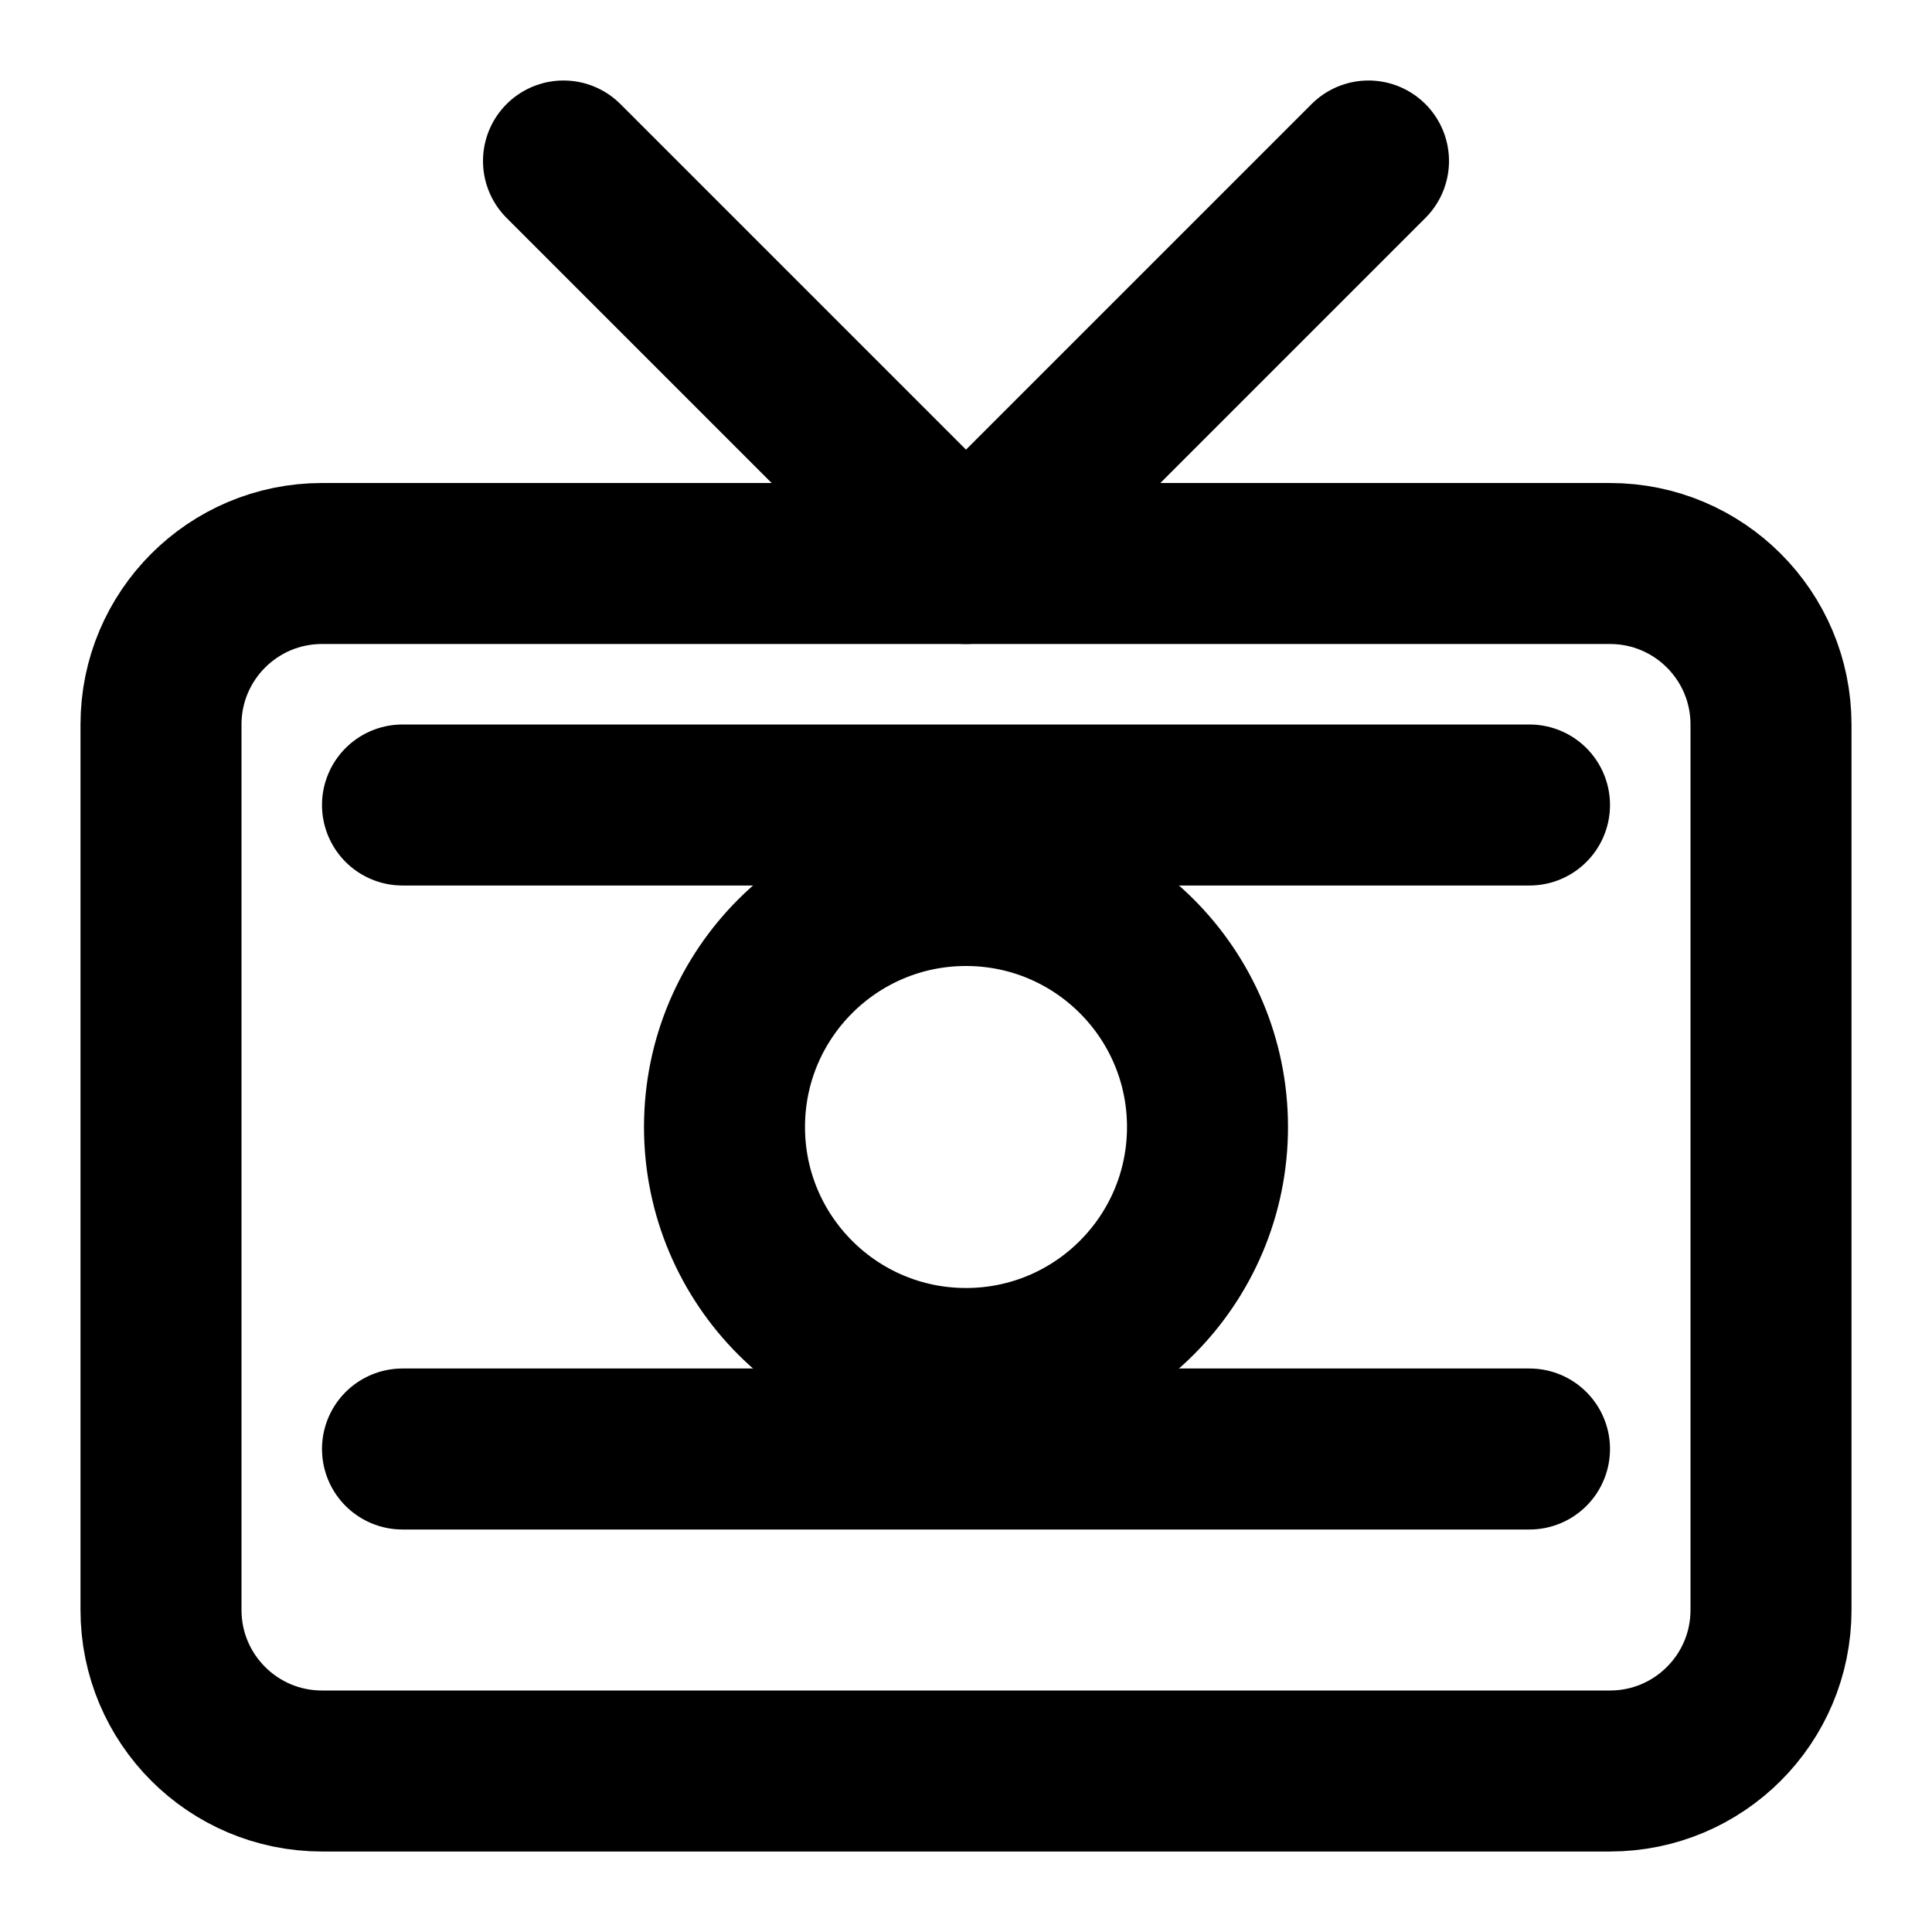
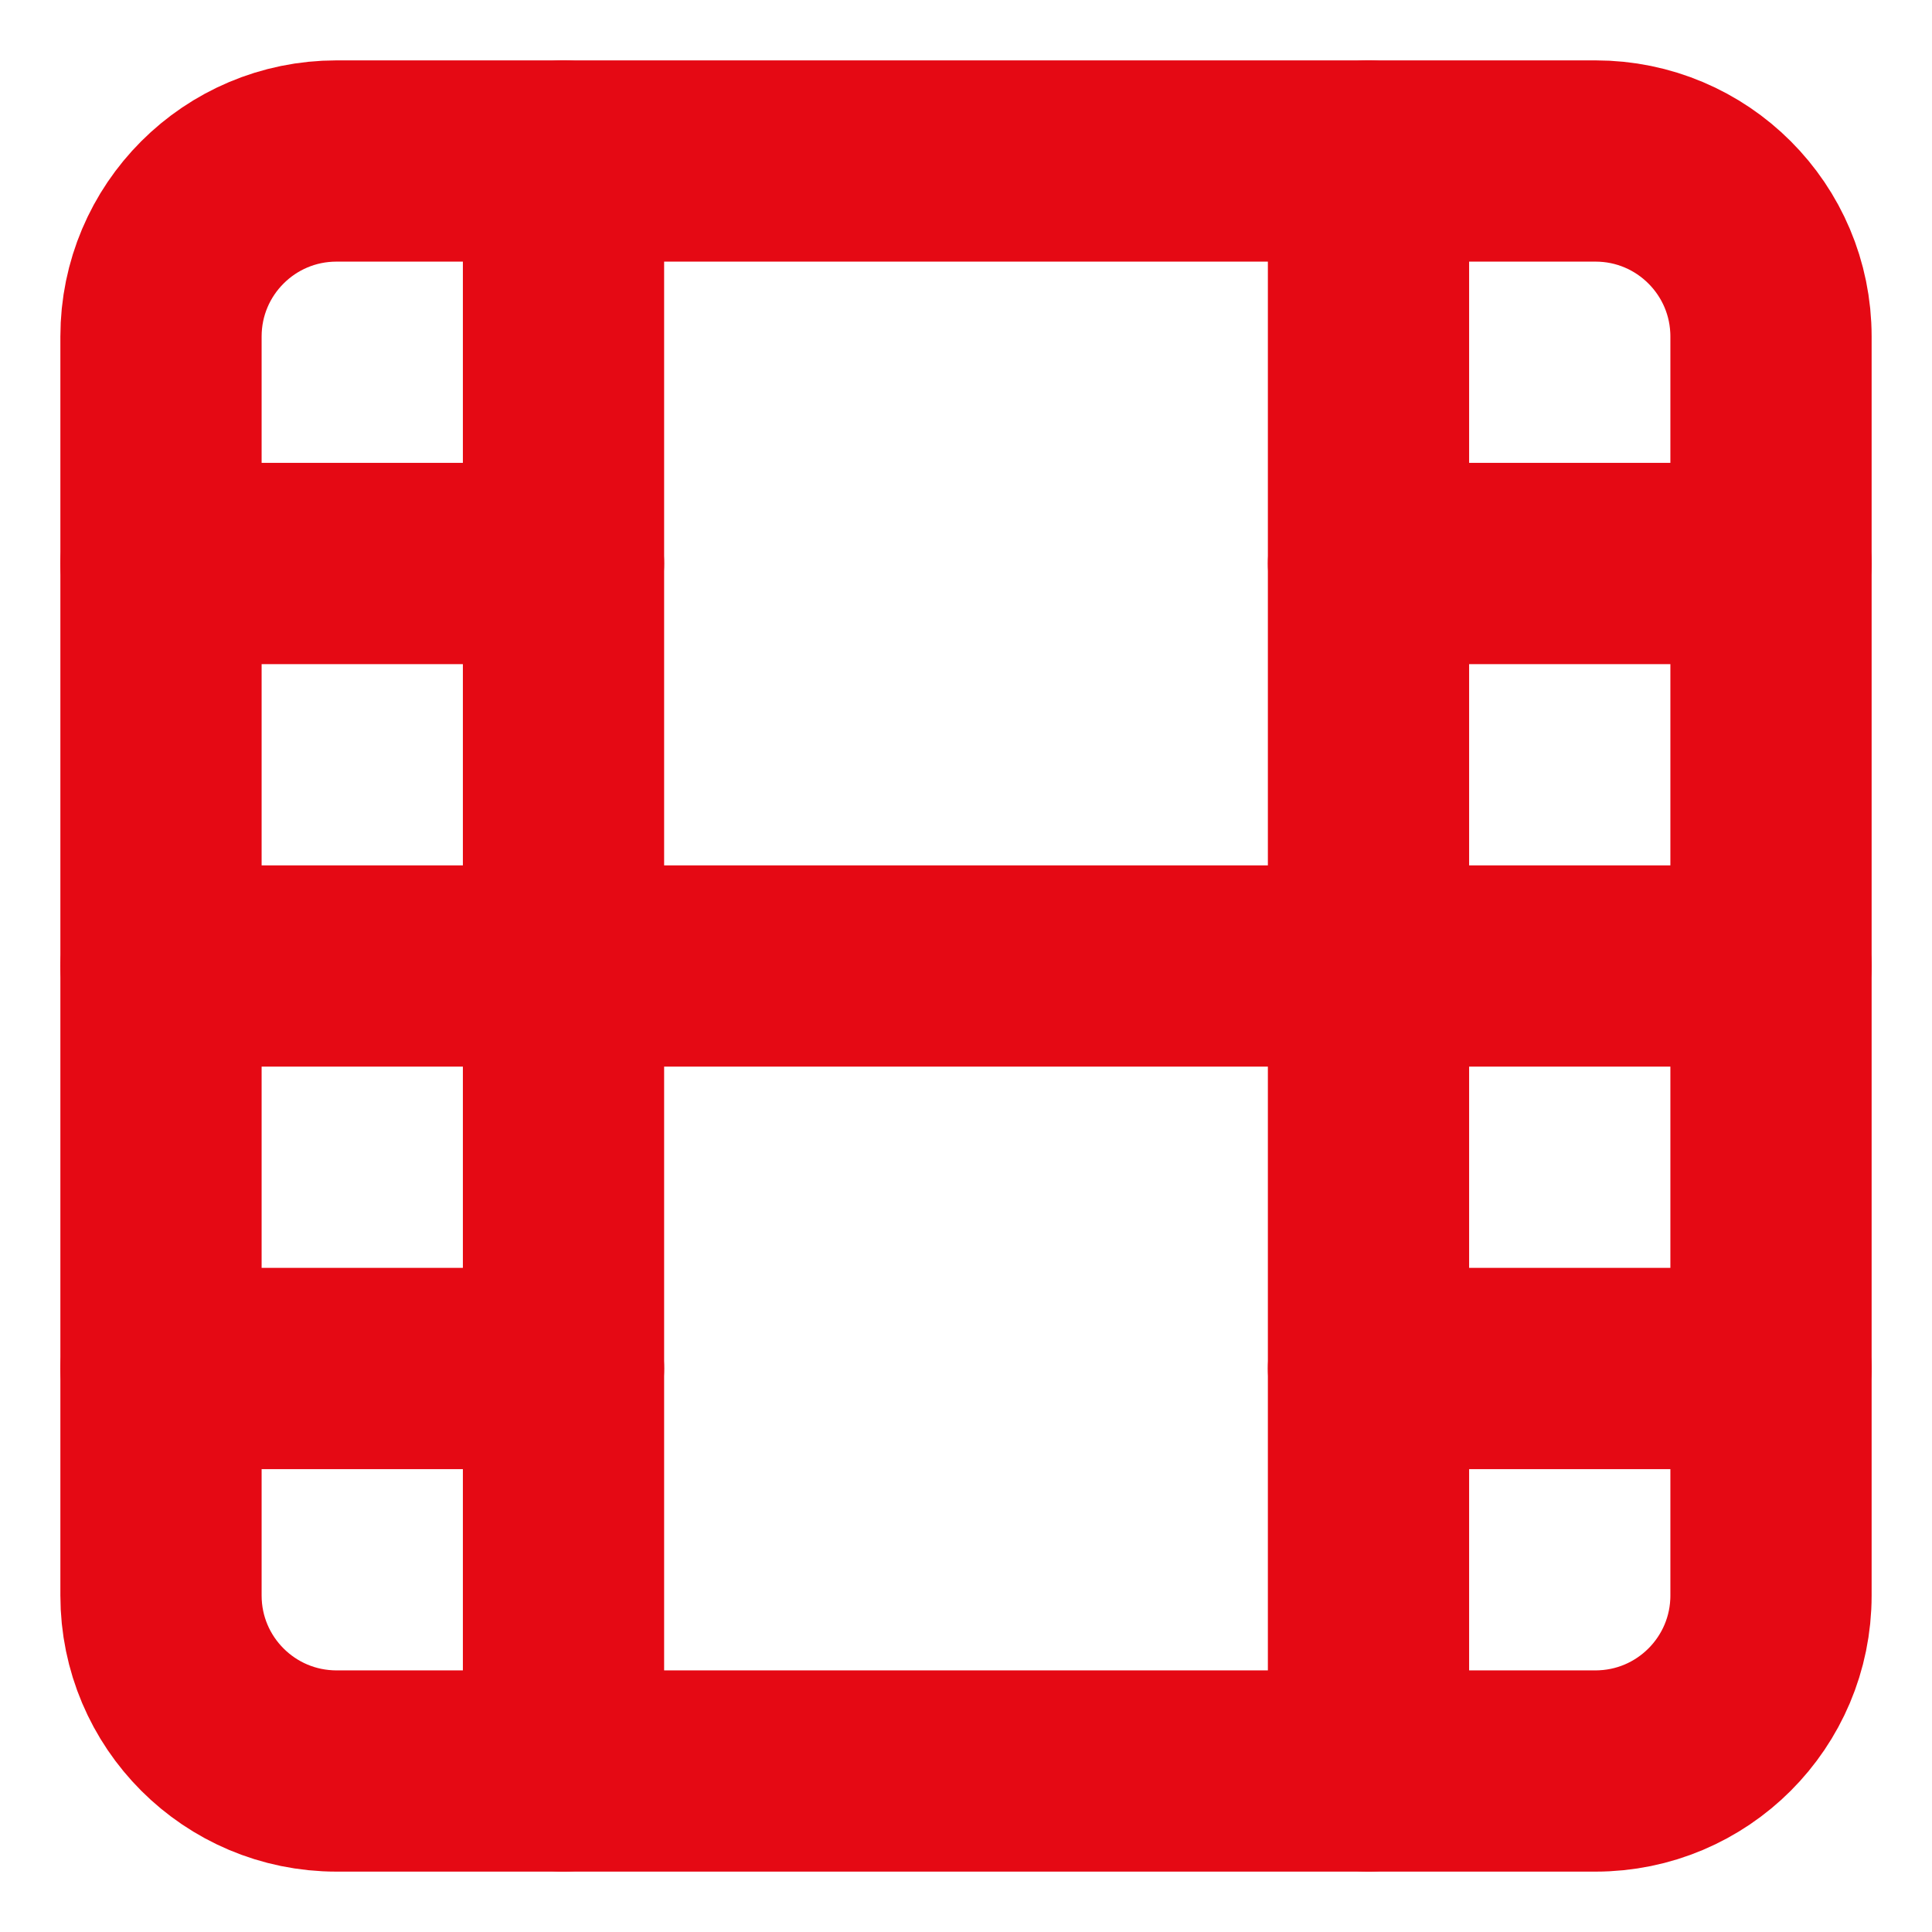
- <svg xmlns="http://www.w3.org/2000/svg" viewBox="0 0 24 24" fill="none" stroke="currentColor" stroke-width="2" stroke-linecap="round" stroke-linejoin="round">
-   <rect x="2" y="7" width="20" height="15" rx="2" ry="2" />
-   <polyline points="17 2 12 7 7 2" />
-   <circle cx="12" cy="14" r="3" />
-   <path d="M5 10h14" />
-   <path d="M5 18h14" />
+ <svg xmlns="http://www.w3.org/2000/svg" viewBox="0 0 24 24" fill="none" stroke="#e50914" stroke-width="2.5" stroke-linecap="round" stroke-linejoin="round">
+   <rect width="20" height="20" x="2" y="2" rx="2.18" ry="2.18" />
+   <line x1="7" x2="7" y1="2" y2="22" />
+   <line x1="17" x2="17" y1="2" y2="22" />
+   <line x1="2" x2="22" y1="12" y2="12" />
+   <line x1="2" x2="7" y1="7" y2="7" />
+   <line x1="2" x2="7" y1="17" y2="17" />
+   <line x1="17" x2="22" y1="17" y2="17" />
+   <line x1="17" x2="22" y1="7" y2="7" />
</svg>
